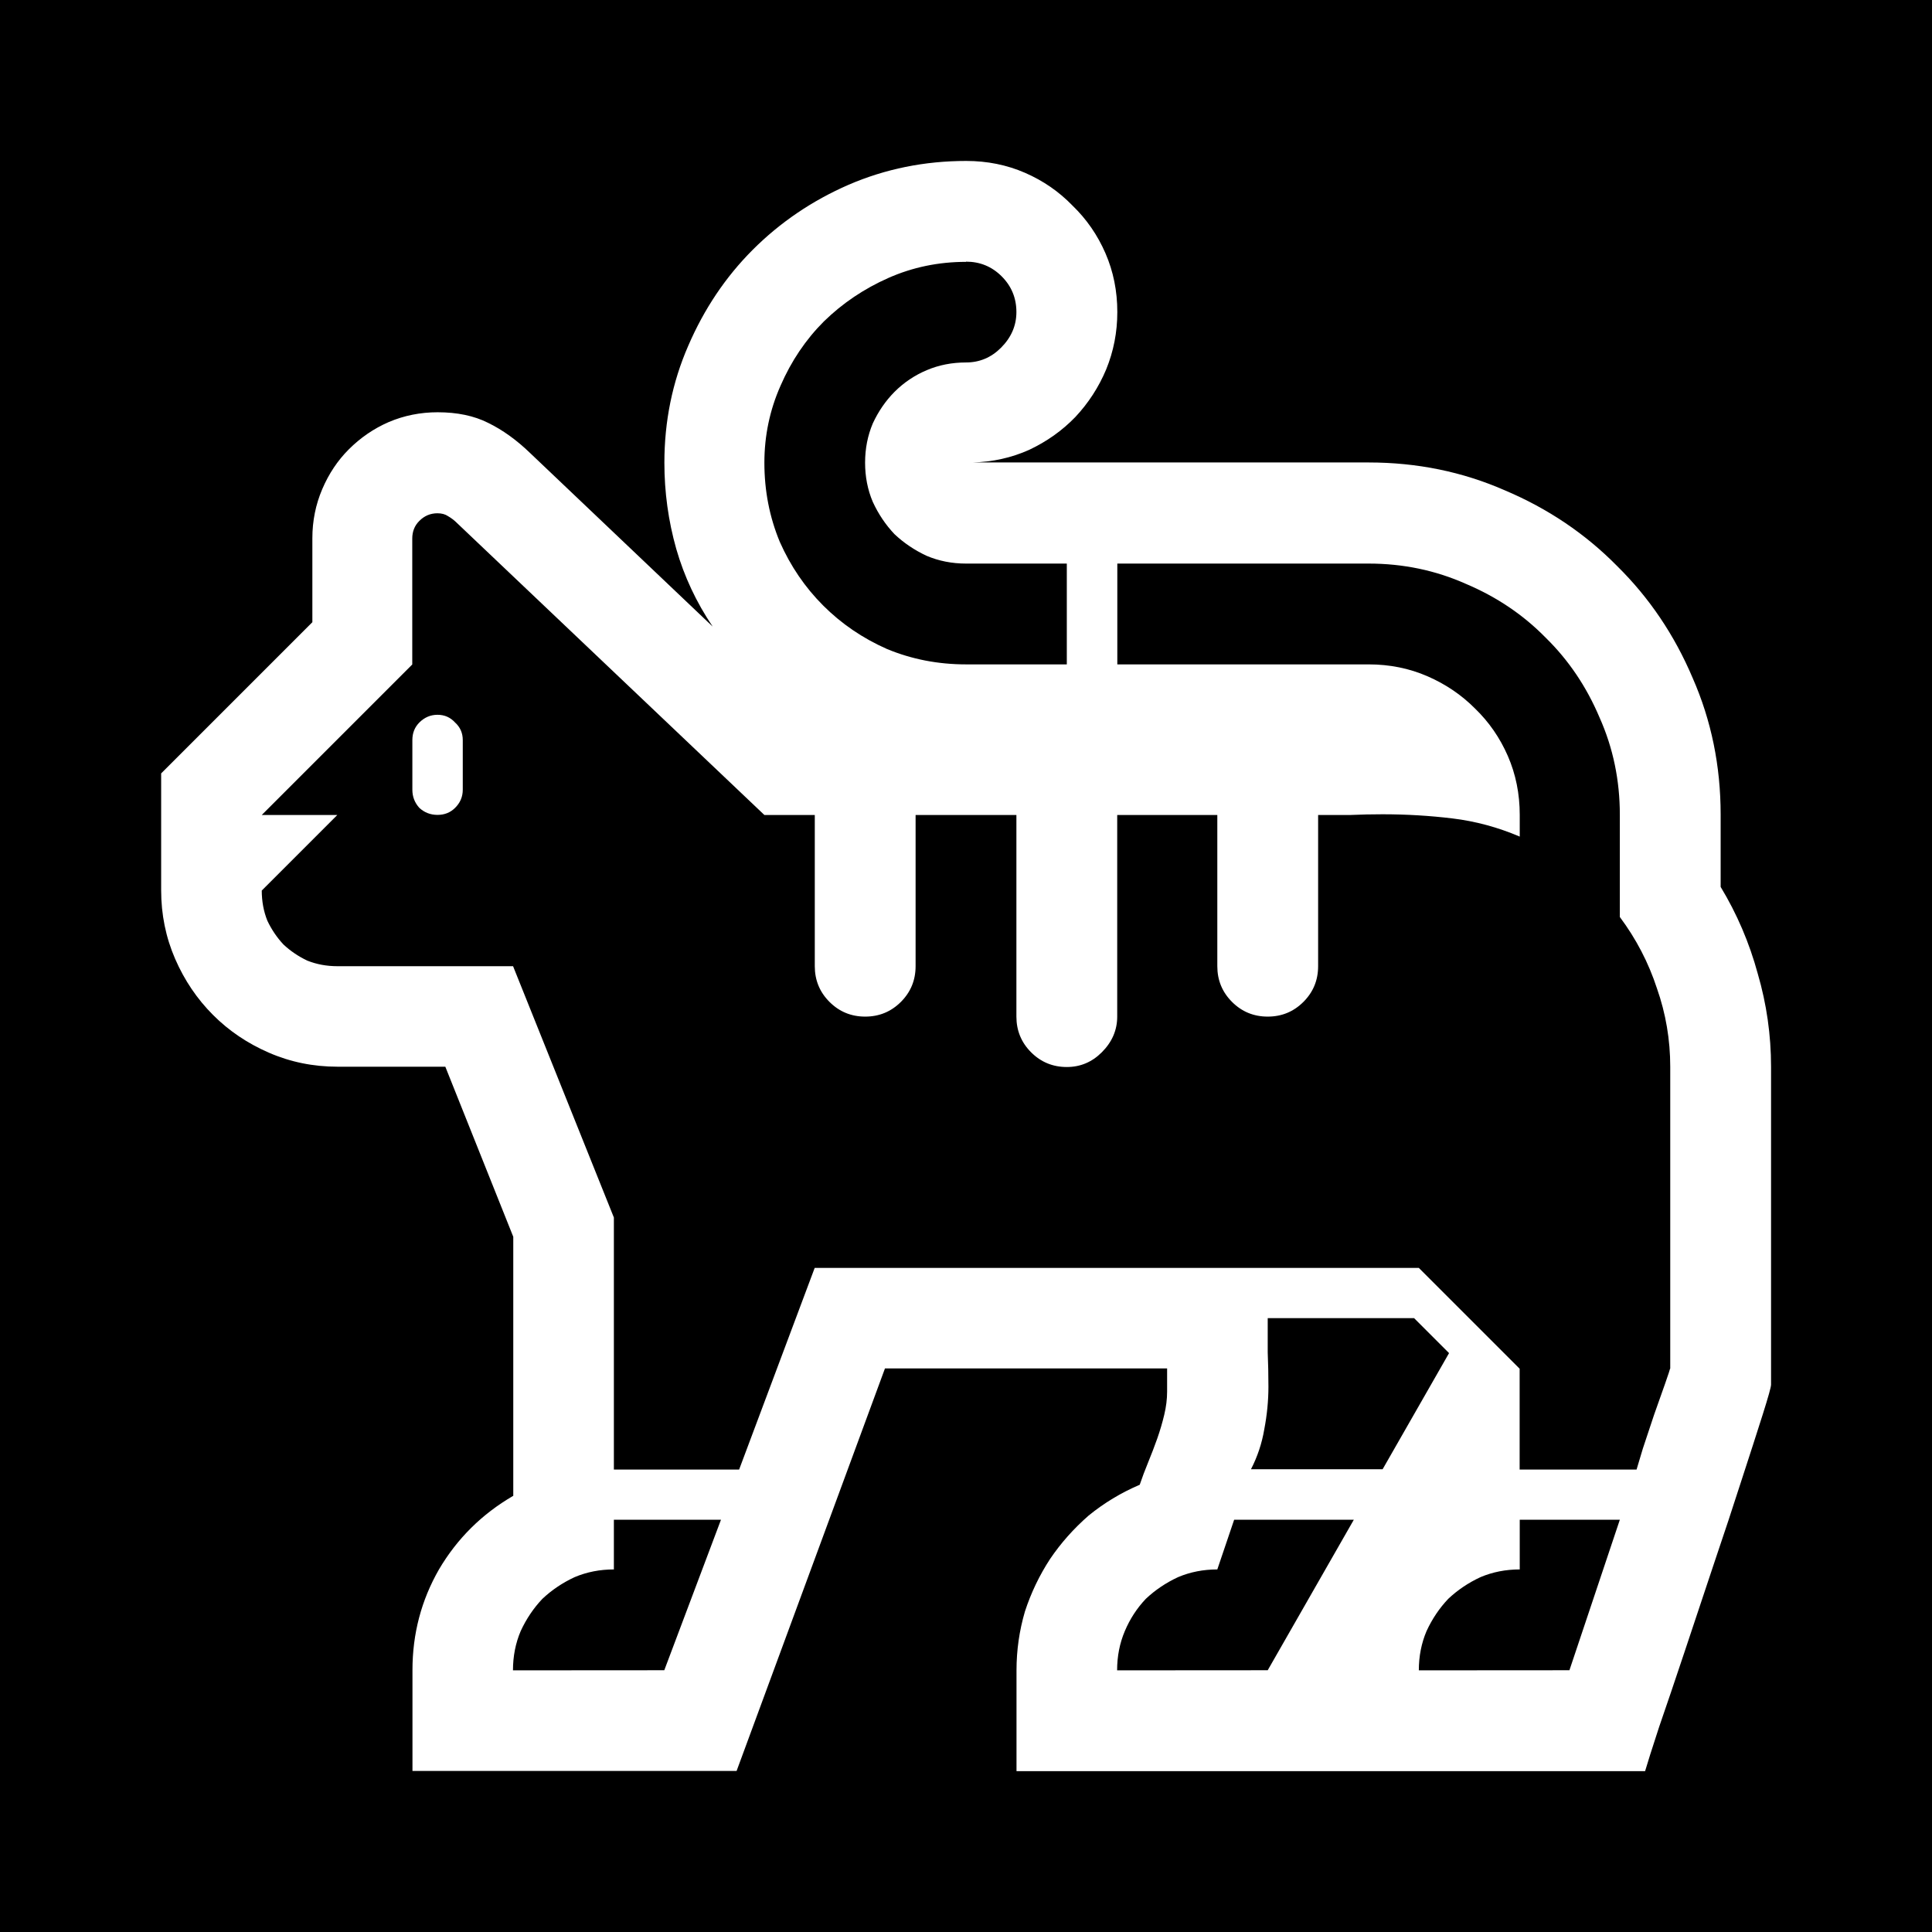
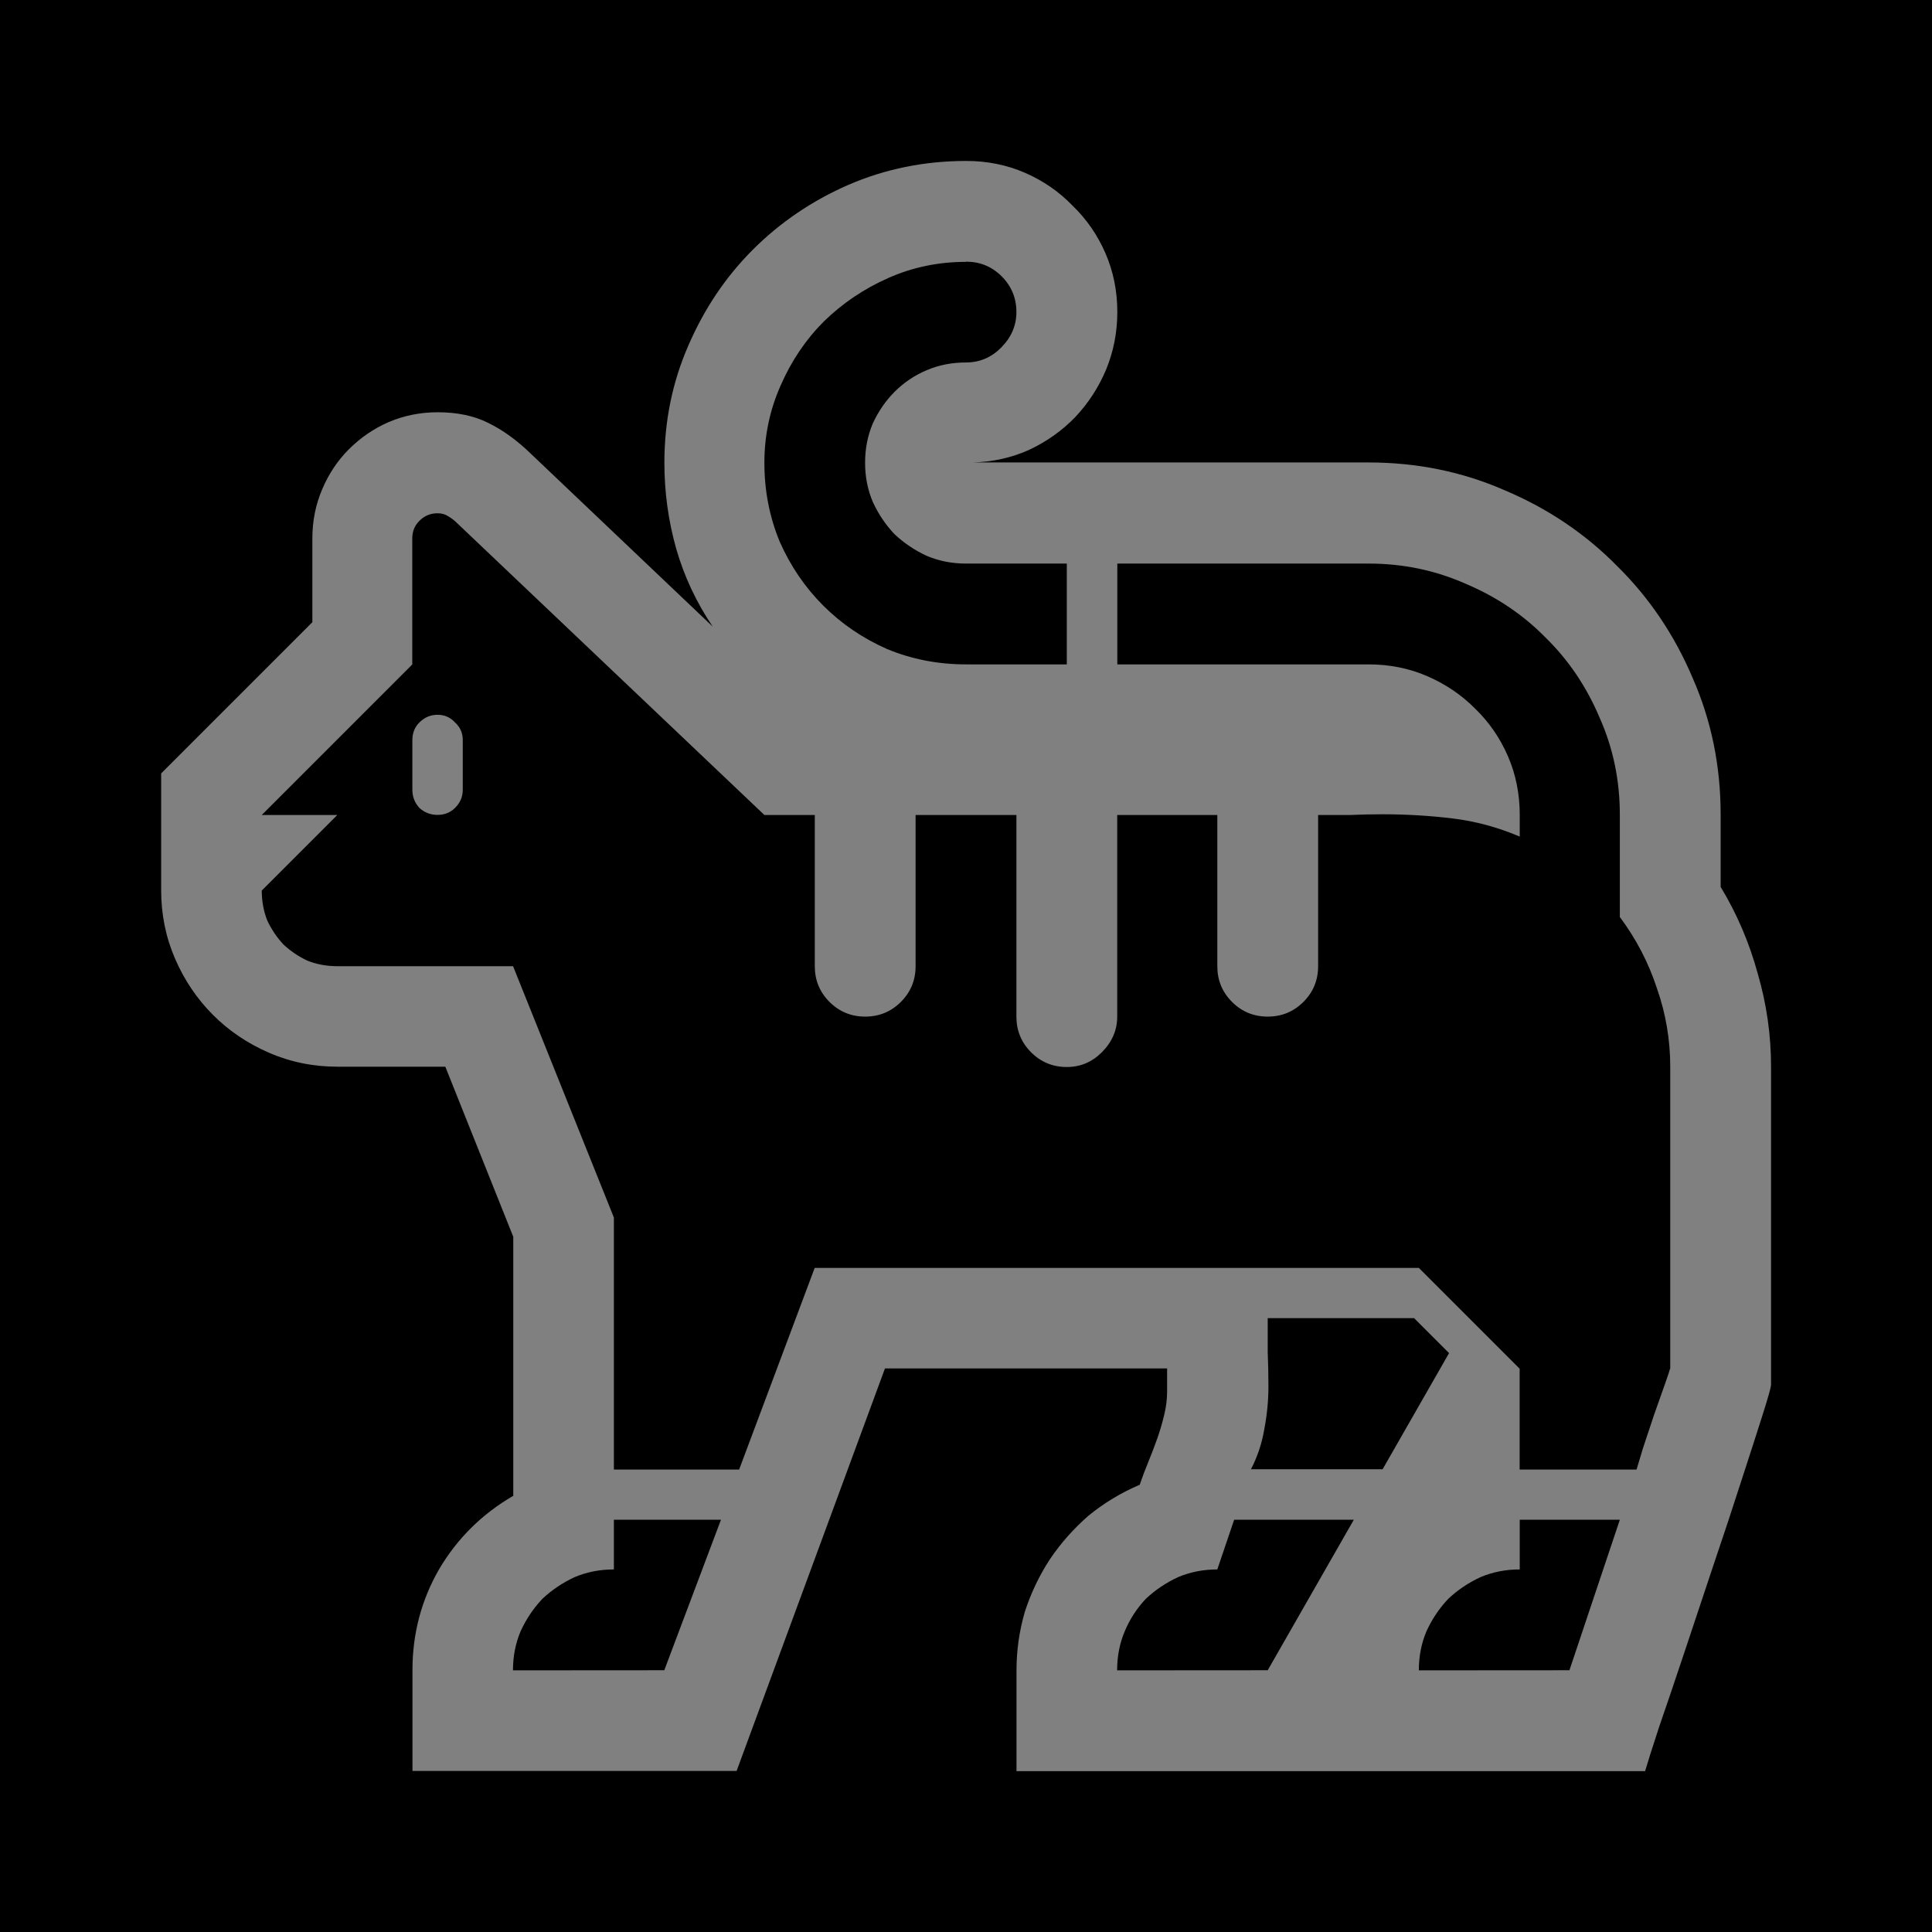
<svg xmlns="http://www.w3.org/2000/svg" version="1.1" id="svg5174" viewBox="0 0 19.05 19.05" height="19.05mm" width="19.05mm">
  <g transform="matrix(1,0,0,1,-76.2,-176.35)">
-     <g id="g6037">
+     <g id="g6996">
      <rect y="176.35" x="76.2" height="19.05" width="19.05" id="rect5327" style="opacity:1;fill:#000000;fill-opacity:1;stroke:none;stroke-width:6.35;stroke-linecap:butt;stroke-linejoin:miter;stroke-miterlimit:47.146;stroke-dasharray:none;stroke-dashoffset:0;stroke-opacity:1;paint-order:markers fill stroke" />
-       <path id="path5290" style="font-style:normal;font-variant:normal;font-weight:normal;font-stretch:normal;font-size:medium;line-height:100%;font-family:'Segoe UI Emoji';-inkscape-font-specification:'Segoe UI Emoji, Normal';font-variant-ligatures:normal;font-variant-caps:normal;font-variant-numeric:normal;font-feature-settings:normal;text-align:start;letter-spacing:0px;word-spacing:0px;writing-mode:lr-tb;text-anchor:start;fill:#ffffff;fill-opacity:1;stroke:none;stroke-width:0.265" d="m 93.166,185.095 q 0.242,0.4 0.366,0.856 0.131,0.449 0.131,0.918 v 3.134 q 0,0.035 -0.083,0.297 -0.083,0.262 -0.207,0.642 -0.124,0.387 -0.276,0.835 -0.152,0.456 -0.29,0.87 -0.138,0.414 -0.248,0.732 -0.104,0.318 -0.138,0.435 h -6.198 v -0.994 q 0,-0.297 0.083,-0.58 0.09,-0.276 0.248,-0.518 0.159,-0.235 0.38,-0.428 0.228,-0.186 0.504,-0.304 0.035,-0.104 0.083,-0.221 0.048,-0.117 0.09,-0.235 0.041,-0.117 0.069,-0.235 0.028,-0.117 0.028,-0.228 v -0.228 h -2.782 l -1.463,3.969 h -3.196 v -0.994 q 0,-0.538 0.262,-0.994 0.269,-0.456 0.732,-0.725 v -2.554 l -0.67,-1.677 h -1.063 q -0.359,0 -0.676,-0.138 -0.318,-0.138 -0.552,-0.373 -0.235,-0.235 -0.373,-0.552 -0.138,-0.318 -0.138,-0.676 v -1.153 l 1.491,-1.491 v -0.828 q 0,-0.255 0.097,-0.483 0.097,-0.228 0.262,-0.393 0.173,-0.173 0.393,-0.269 0.228,-0.097 0.483,-0.097 0.29,0 0.497,0.104 0.214,0.104 0.414,0.297 l 1.801,1.712 q -0.242,-0.359 -0.359,-0.766 -0.117,-0.414 -0.117,-0.849 0,-0.614 0.235,-1.153 0.235,-0.545 0.635,-0.946 0.407,-0.407 0.946,-0.642 0.545,-0.235 1.16,-0.235 0.311,0 0.58,0.117 0.269,0.117 0.469,0.324 0.207,0.2 0.324,0.469 0.117,0.269 0.117,0.58 0,0.297 -0.11,0.566 -0.11,0.262 -0.304,0.469 -0.193,0.2 -0.456,0.324 -0.262,0.117 -0.559,0.124 h 3.907 q 0.718,0 1.346,0.276 0.635,0.269 1.104,0.745 0.476,0.469 0.745,1.104 0.276,0.628 0.276,1.346 z m -0.497,4.749 v -2.975 q 0,-0.4 -0.131,-0.773 -0.124,-0.38 -0.366,-0.704 v -1.008 q 0,-0.511 -0.2,-0.959 -0.193,-0.456 -0.531,-0.787 -0.331,-0.338 -0.787,-0.531 -0.449,-0.2 -0.959,-0.2 h -2.478 v 0.994 h 2.478 q 0.311,0 0.58,0.117 0.269,0.117 0.469,0.318 0.207,0.2 0.324,0.469 0.117,0.269 0.117,0.58 v 0.214 q -0.324,-0.138 -0.663,-0.179 -0.338,-0.041 -0.69,-0.041 -0.159,0 -0.318,0.007 -0.159,0 -0.317,0 v 1.491 q 0,0.207 -0.145,0.352 -0.145,0.145 -0.352,0.145 -0.207,0 -0.352,-0.145 -0.145,-0.145 -0.145,-0.352 v -1.491 h -0.987 v 1.988 q 0,0.2 -0.152,0.352 -0.145,0.145 -0.345,0.145 -0.207,0 -0.352,-0.145 -0.145,-0.145 -0.145,-0.352 v -1.988 h -0.994 v 1.491 q 0,0.207 -0.145,0.352 -0.145,0.145 -0.352,0.145 -0.207,0 -0.352,-0.145 -0.145,-0.145 -0.145,-0.352 v -1.491 h -0.497 l -3.03,-2.878 q -0.041,-0.041 -0.09,-0.069 -0.041,-0.028 -0.104,-0.028 -0.104,0 -0.179,0.076 -0.069,0.069 -0.069,0.173 v 1.242 l -1.484,1.484 h 0.745 l -0.745,0.745 q 0,0.159 0.055,0.297 0.062,0.131 0.159,0.235 0.104,0.097 0.235,0.159 0.138,0.055 0.297,0.055 h 1.732 l 0.994,2.478 v 2.485 h 1.235 l 0.745,-1.988 h 5.957 l 0.994,0.994 v 0.994 h 1.153 q 0.014,-0.048 0.062,-0.207 0.055,-0.166 0.11,-0.331 0.062,-0.173 0.11,-0.311 0.048,-0.138 0.048,-0.145 z m -6.944,-10.912 q -0.407,0 -0.766,0.159 -0.359,0.159 -0.635,0.428 -0.269,0.269 -0.428,0.635 -0.159,0.359 -0.159,0.759 0,0.414 0.152,0.78 0.159,0.359 0.428,0.628 0.269,0.269 0.628,0.428 0.366,0.152 0.78,0.152 h 0.994 v -0.994 h -0.994 q -0.207,0 -0.387,-0.076 -0.179,-0.083 -0.318,-0.214 -0.131,-0.138 -0.214,-0.318 -0.076,-0.179 -0.076,-0.387 0,-0.207 0.076,-0.387 0.083,-0.179 0.214,-0.311 0.138,-0.138 0.318,-0.214 0.179,-0.076 0.387,-0.076 0.2,0 0.345,-0.145 0.152,-0.152 0.152,-0.352 0,-0.207 -0.145,-0.352 -0.145,-0.145 -0.352,-0.145 z m 4.763,10.76 -0.345,-0.345 h -1.443 q 0,0.173 0,0.338 0.007,0.166 0.007,0.338 0,0.207 -0.041,0.421 -0.035,0.207 -0.131,0.393 h 1.298 z m -1.788,3.127 0.849,-1.484 h -1.18 l -0.166,0.49 q -0.207,0 -0.387,0.076 -0.179,0.083 -0.318,0.214 -0.131,0.138 -0.207,0.318 -0.076,0.179 -0.076,0.387 z m -5.95,0 0.559,-1.484 h -1.056 v 0.49 q -0.207,0 -0.387,0.076 -0.179,0.083 -0.318,0.214 -0.131,0.138 -0.214,0.318 -0.076,0.179 -0.076,0.387 z m 8.925,0 0.497,-1.484 h -0.987 v 0.49 q -0.207,0 -0.387,0.076 -0.179,0.083 -0.318,0.214 -0.131,0.138 -0.214,0.318 -0.076,0.179 -0.076,0.387 z m -11.161,-9.421 q 0.104,0 0.173,0.076 0.076,0.069 0.076,0.173 v 0.49 q 0,0.104 -0.076,0.179 -0.069,0.069 -0.173,0.069 -0.104,0 -0.179,-0.069 -0.069,-0.076 -0.069,-0.179 v -0.49 q 0,-0.104 0.069,-0.173 0.076,-0.076 0.179,-0.076 z" />
+       <path id="path5290" style="font-style:normal;font-variant:normal;font-weight:normal;font-stretch:normal;font-size:medium;line-height:100%;font-family:'Segoe UI Emoji';-inkscape-font-specification:'Segoe UI Emoji, Normal';font-variant-ligatures:normal;font-variant-caps:normal;font-variant-numeric:normal;font-feature-settings:normal;text-align:start;letter-spacing:0px;word-spacing:0px;writing-mode:lr-tb;text-anchor:start;fill:#808080;fill-opacity:1;stroke:none;stroke-width:0.265" d="m 93.166,185.095 q 0.242,0.4 0.366,0.856 0.131,0.449 0.131,0.918 v 3.134 q 0,0.035 -0.083,0.297 -0.083,0.262 -0.207,0.642 -0.124,0.387 -0.276,0.835 -0.152,0.456 -0.29,0.87 -0.138,0.414 -0.248,0.732 -0.104,0.318 -0.138,0.435 h -6.198 v -0.994 q 0,-0.297 0.083,-0.58 0.09,-0.276 0.248,-0.518 0.159,-0.235 0.38,-0.428 0.228,-0.186 0.504,-0.304 0.035,-0.104 0.083,-0.221 0.048,-0.117 0.09,-0.235 0.041,-0.117 0.069,-0.235 0.028,-0.117 0.028,-0.228 v -0.228 h -2.782 l -1.463,3.969 h -3.196 v -0.994 q 0,-0.538 0.262,-0.994 0.269,-0.456 0.732,-0.725 v -2.554 l -0.67,-1.677 h -1.063 q -0.359,0 -0.676,-0.138 -0.318,-0.138 -0.552,-0.373 -0.235,-0.235 -0.373,-0.552 -0.138,-0.318 -0.138,-0.676 v -1.153 l 1.491,-1.491 v -0.828 q 0,-0.255 0.097,-0.483 0.097,-0.228 0.262,-0.393 0.173,-0.173 0.393,-0.269 0.228,-0.097 0.483,-0.097 0.29,0 0.497,0.104 0.214,0.104 0.414,0.297 l 1.801,1.712 q -0.242,-0.359 -0.359,-0.766 -0.117,-0.414 -0.117,-0.849 0,-0.614 0.235,-1.153 0.235,-0.545 0.635,-0.946 0.407,-0.407 0.946,-0.642 0.545,-0.235 1.16,-0.235 0.311,0 0.58,0.117 0.269,0.117 0.469,0.324 0.207,0.2 0.324,0.469 0.117,0.269 0.117,0.58 0,0.297 -0.11,0.566 -0.11,0.262 -0.304,0.469 -0.193,0.2 -0.456,0.324 -0.262,0.117 -0.559,0.124 h 3.907 q 0.718,0 1.346,0.276 0.635,0.269 1.104,0.745 0.476,0.469 0.745,1.104 0.276,0.628 0.276,1.346 z m -0.497,4.749 v -2.975 q 0,-0.4 -0.131,-0.773 -0.124,-0.38 -0.366,-0.704 v -1.008 q 0,-0.511 -0.2,-0.959 -0.193,-0.456 -0.531,-0.787 -0.331,-0.338 -0.787,-0.531 -0.449,-0.2 -0.959,-0.2 h -2.478 v 0.994 h 2.478 q 0.311,0 0.58,0.117 0.269,0.117 0.469,0.318 0.207,0.2 0.324,0.469 0.117,0.269 0.117,0.58 v 0.214 q -0.324,-0.138 -0.663,-0.179 -0.338,-0.041 -0.69,-0.041 -0.159,0 -0.318,0.007 -0.159,0 -0.317,0 v 1.491 q 0,0.207 -0.145,0.352 -0.145,0.145 -0.352,0.145 -0.207,0 -0.352,-0.145 -0.145,-0.145 -0.145,-0.352 v -1.491 h -0.987 v 1.988 q 0,0.2 -0.152,0.352 -0.145,0.145 -0.345,0.145 -0.207,0 -0.352,-0.145 -0.145,-0.145 -0.145,-0.352 v -1.988 h -0.994 v 1.491 q 0,0.207 -0.145,0.352 -0.145,0.145 -0.352,0.145 -0.207,0 -0.352,-0.145 -0.145,-0.145 -0.145,-0.352 v -1.491 h -0.497 l -3.03,-2.878 q -0.041,-0.041 -0.09,-0.069 -0.041,-0.028 -0.104,-0.028 -0.104,0 -0.179,0.076 -0.069,0.069 -0.069,0.173 v 1.242 l -1.484,1.484 h 0.745 l -0.745,0.745 q 0,0.159 0.055,0.297 0.062,0.131 0.159,0.235 0.104,0.097 0.235,0.159 0.138,0.055 0.297,0.055 h 1.732 l 0.994,2.478 v 2.485 h 1.235 l 0.745,-1.988 h 5.957 l 0.994,0.994 v 0.994 h 1.153 q 0.014,-0.048 0.062,-0.207 0.055,-0.166 0.11,-0.331 0.062,-0.173 0.11,-0.311 0.048,-0.138 0.048,-0.145 z m -6.944,-10.912 q -0.407,0 -0.766,0.159 -0.359,0.159 -0.635,0.428 -0.269,0.269 -0.428,0.635 -0.159,0.359 -0.159,0.759 0,0.414 0.152,0.78 0.159,0.359 0.428,0.628 0.269,0.269 0.628,0.428 0.366,0.152 0.78,0.152 h 0.994 v -0.994 h -0.994 q -0.207,0 -0.387,-0.076 -0.179,-0.083 -0.318,-0.214 -0.131,-0.138 -0.214,-0.318 -0.076,-0.179 -0.076,-0.387 0,-0.207 0.076,-0.387 0.083,-0.179 0.214,-0.311 0.138,-0.138 0.318,-0.214 0.179,-0.076 0.387,-0.076 0.2,0 0.345,-0.145 0.152,-0.152 0.152,-0.352 0,-0.207 -0.145,-0.352 -0.145,-0.145 -0.352,-0.145 z m 4.763,10.76 -0.345,-0.345 h -1.443 q 0,0.173 0,0.338 0.007,0.166 0.007,0.338 0,0.207 -0.041,0.421 -0.035,0.207 -0.131,0.393 h 1.298 z m -1.788,3.127 0.849,-1.484 h -1.18 l -0.166,0.49 q -0.207,0 -0.387,0.076 -0.179,0.083 -0.318,0.214 -0.131,0.138 -0.207,0.318 -0.076,0.179 -0.076,0.387 z m -5.95,0 0.559,-1.484 h -1.056 v 0.49 q -0.207,0 -0.387,0.076 -0.179,0.083 -0.318,0.214 -0.131,0.138 -0.214,0.318 -0.076,0.179 -0.076,0.387 z m 8.925,0 0.497,-1.484 h -0.987 v 0.49 q -0.207,0 -0.387,0.076 -0.179,0.083 -0.318,0.214 -0.131,0.138 -0.214,0.318 -0.076,0.179 -0.076,0.387 z m -11.161,-9.421 q 0.104,0 0.173,0.076 0.076,0.069 0.076,0.173 v 0.49 q 0,0.104 -0.076,0.179 -0.069,0.069 -0.173,0.069 -0.104,0 -0.179,-0.069 -0.069,-0.076 -0.069,-0.179 v -0.49 q 0,-0.104 0.069,-0.173 0.076,-0.076 0.179,-0.076 z" />
    </g>
  </g>
</svg>
